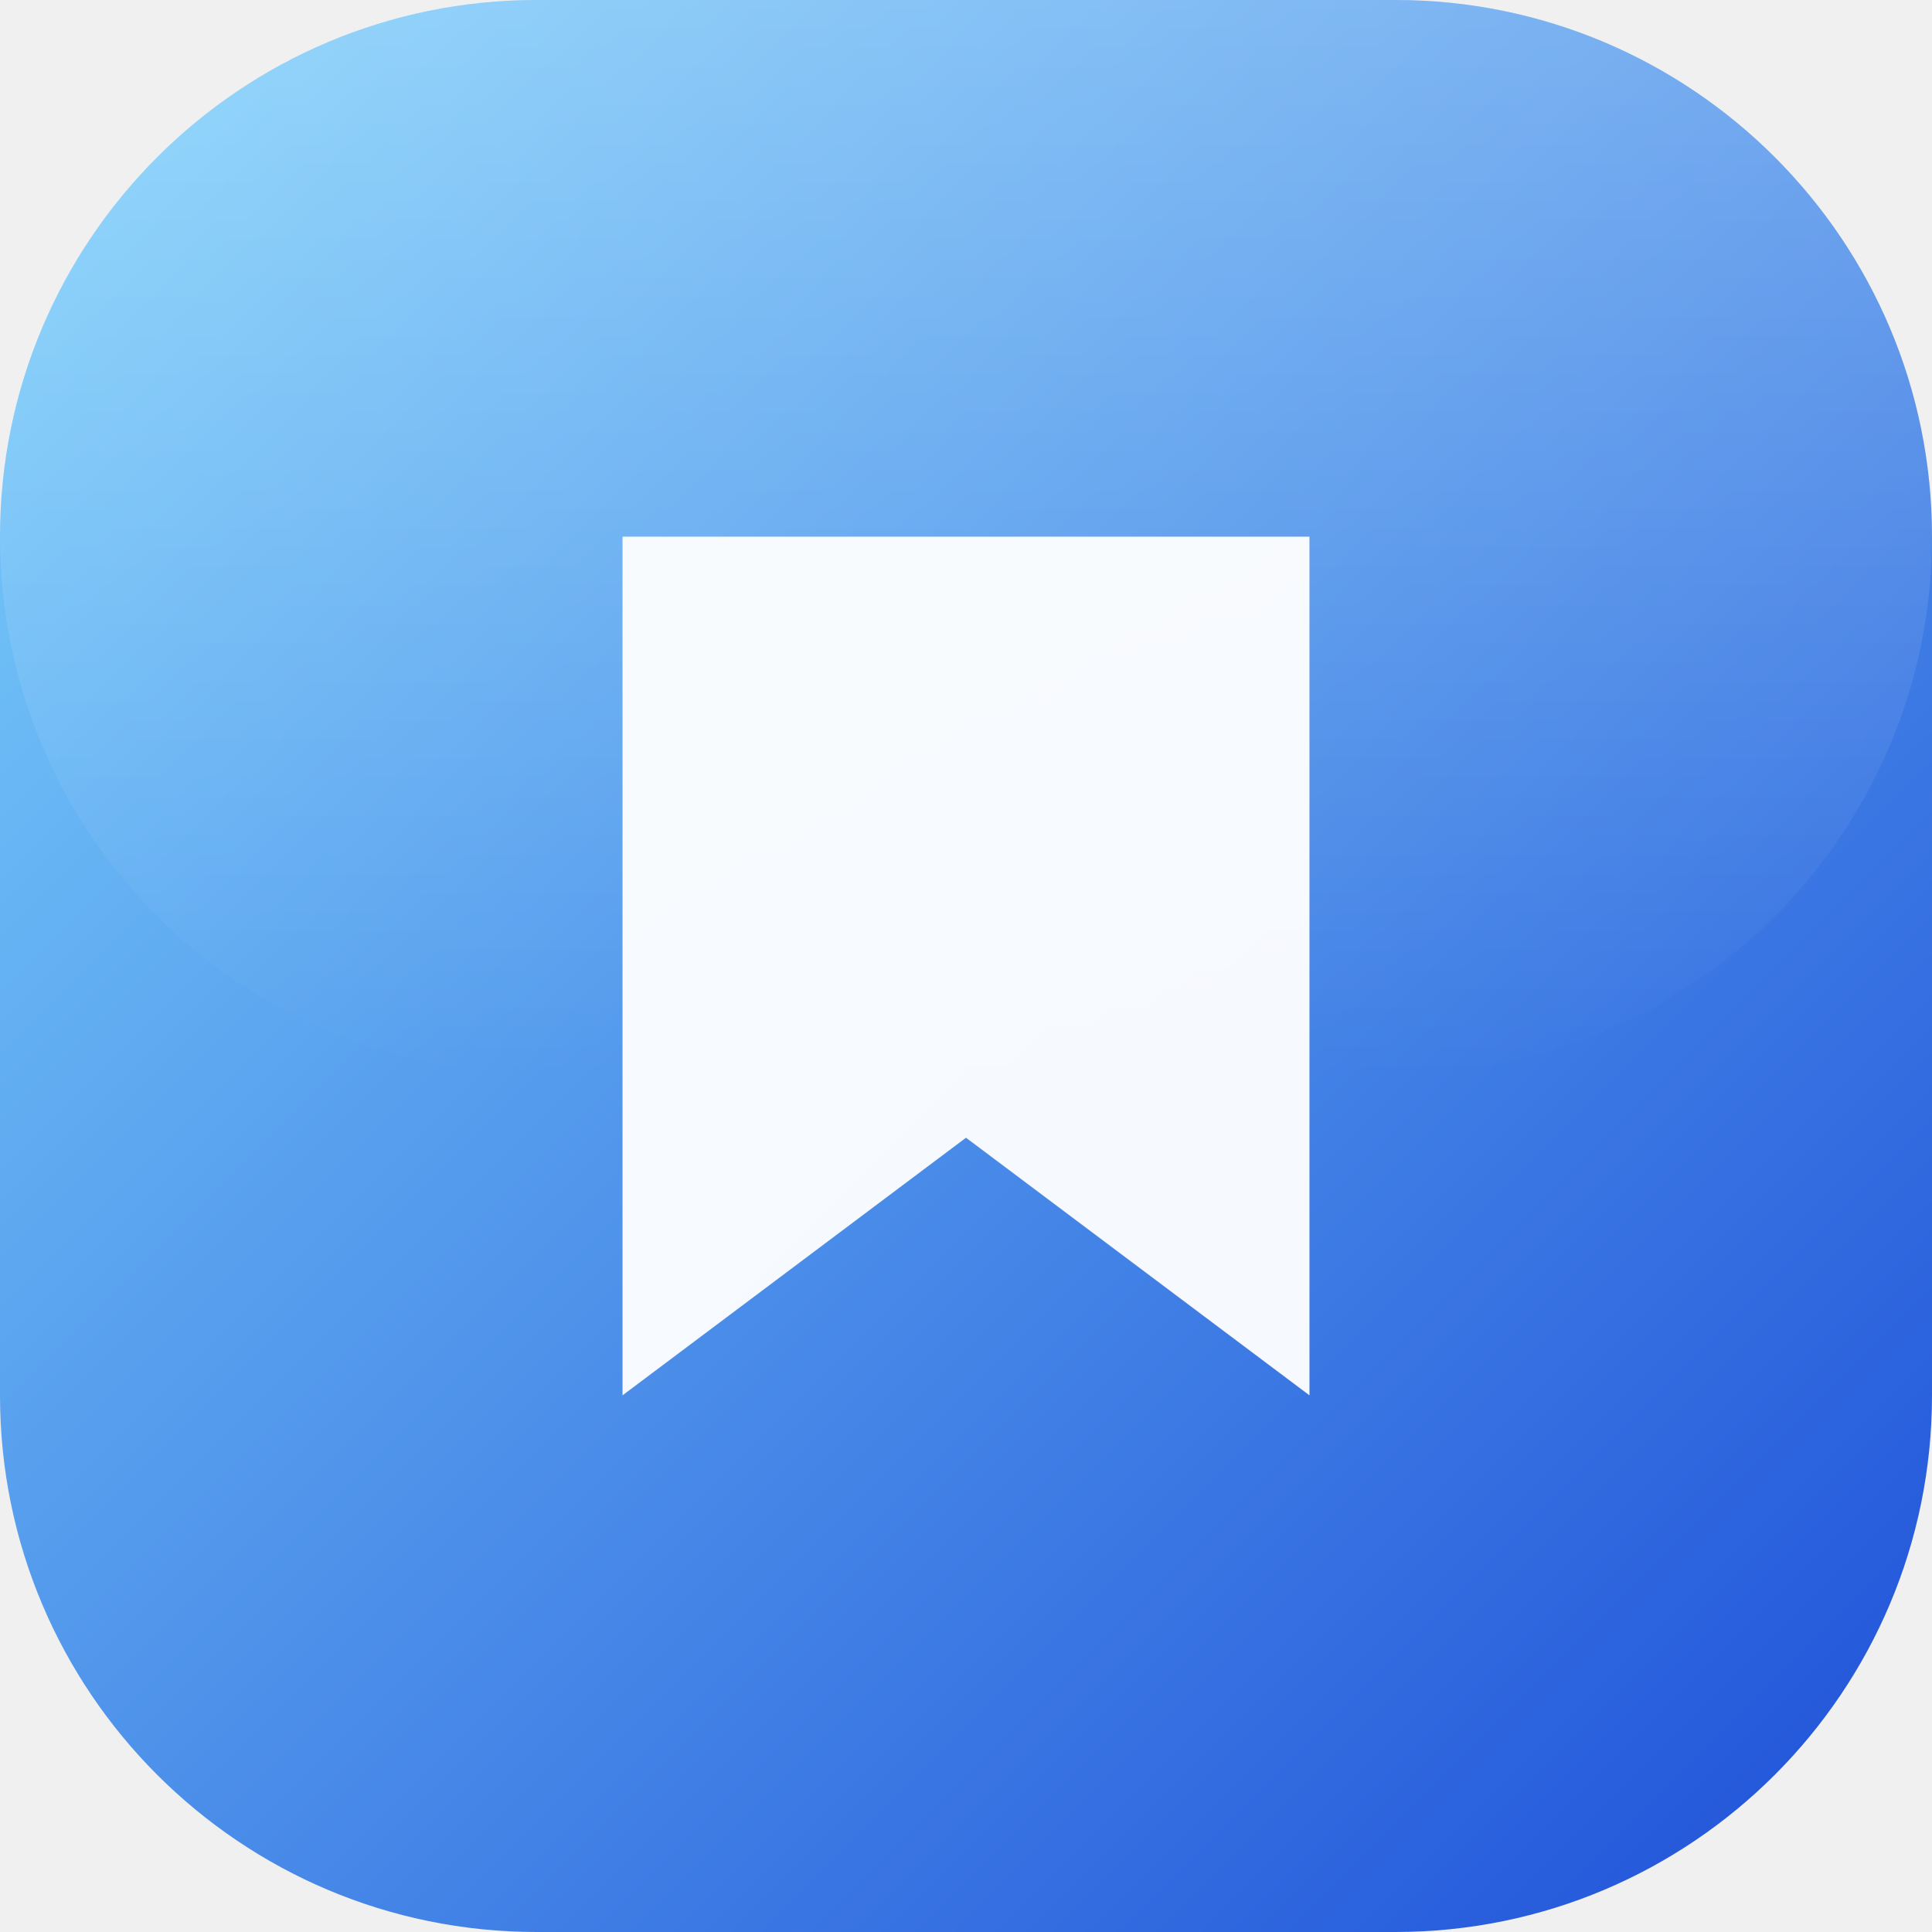
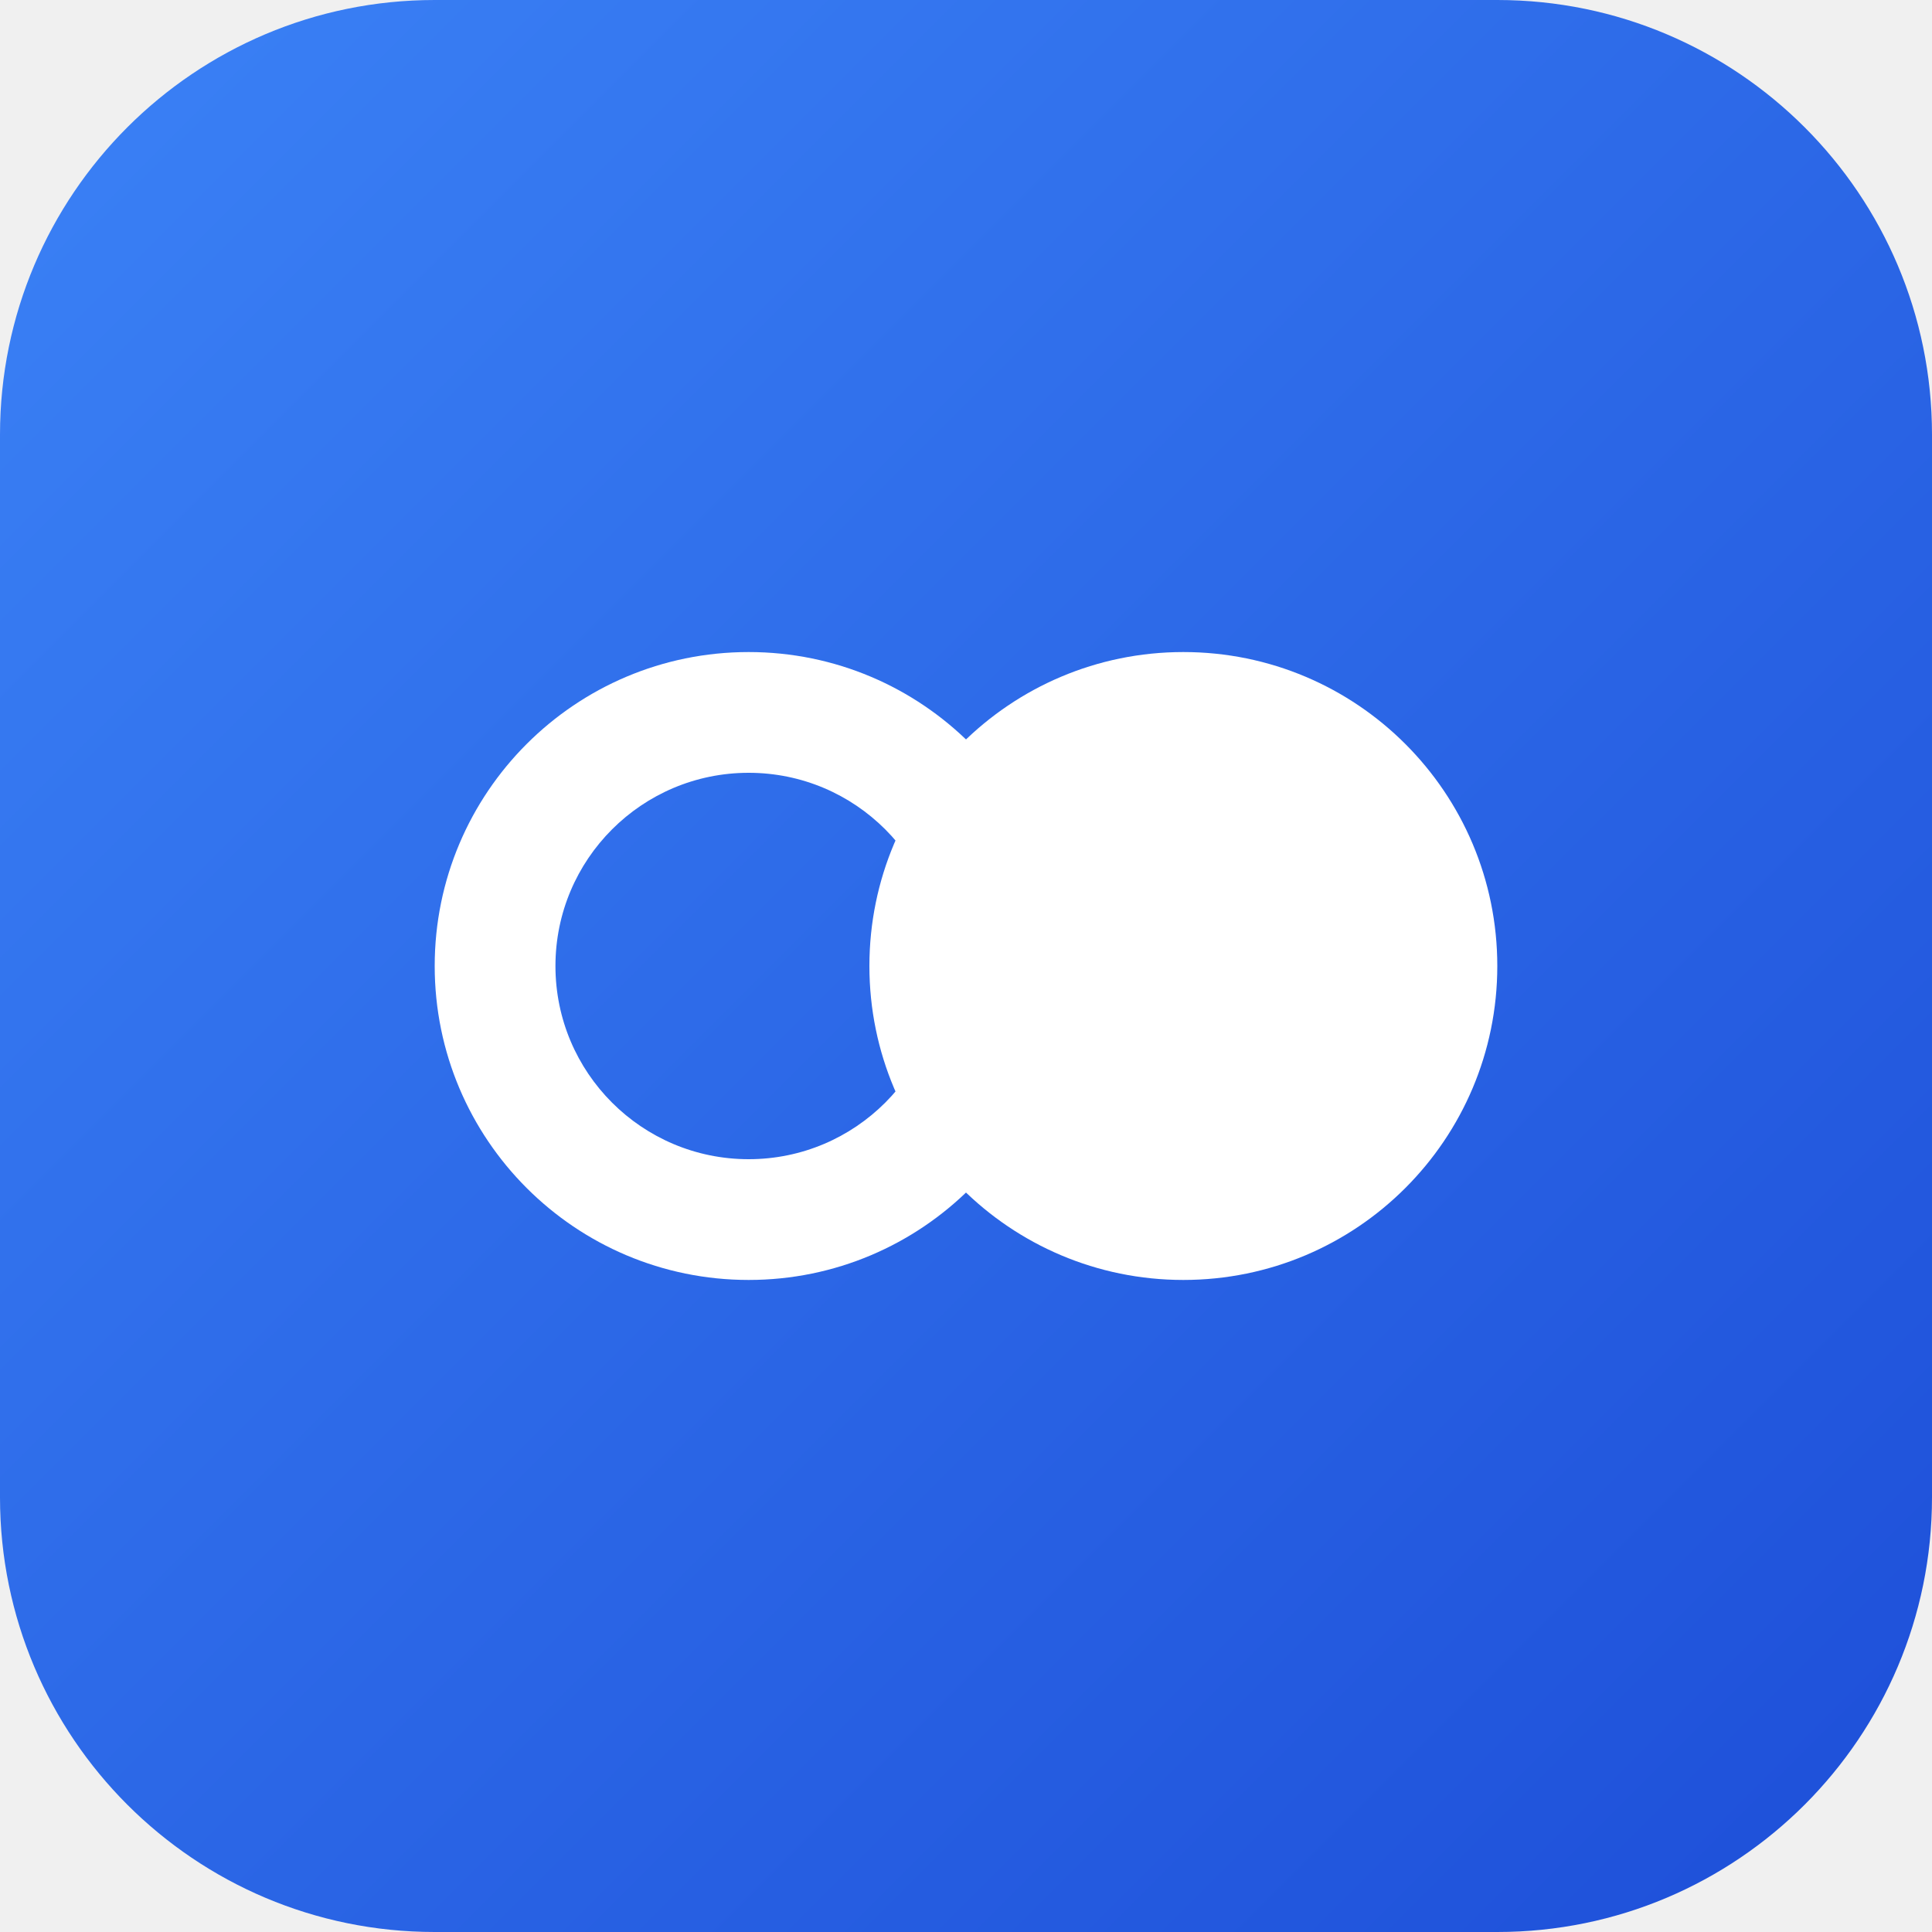
- <svg xmlns="http://www.w3.org/2000/svg" width="36" height="36" viewBox="0 0 36 36" fill="none">
+ <svg xmlns="http://www.w3.org/2000/svg" viewBox="0 0 64 64" width="64" height="64" role="img" aria-label="linky">
  <defs>
-     <linearGradient id="linky-fav-bg" x1="0" y1="0" x2="1" y2="1" gradientUnits="objectBoundingBox">
-       <stop offset="0%" stop-color="#7dd3fc" />
+     <linearGradient id="bg-linky" x1="0" y1="0" x2="1" y2="1">
+       <stop offset="0%" stop-color="#3b82f6" />
      <stop offset="100%" stop-color="#1d4ed8" />
    </linearGradient>
-     <linearGradient id="linky-fav-sh" x1="0" y1="0" x2="0" y2="1" gradientUnits="objectBoundingBox">
-       <stop offset="0%" stop-color="white" stop-opacity="0.22" />
-       <stop offset="100%" stop-color="white" stop-opacity="0" />
-     </linearGradient>
  </defs>
-   <rect width="36" height="36" rx="10" fill="url(#linky-fav-bg)" />
-   <rect width="36" height="20" rx="10" fill="url(#linky-fav-sh)" />
-   <path d="M11.6 10 L24.4 10 L24.4 26 L18 21.2 L11.6 26 Z" fill="white" opacity="0.95" />
+   <rect width="64" height="64" rx="14.4" fill="url(#bg-linky)" />
+   <g color="#ffffff" transform="translate(6.4 6.4) scale(0.8)">
+     <g stroke="none">
+       <path fill="currentColor" fill-rule="evenodd" d="M36 32 a13 13 0 1 0 -26 0 a13 13 0 1 0 26 0 Z M31 32 a8 8 0 1 1 -16 0 a8 8 0 1 1 16 0 Z" />
+       <circle cx="41" cy="32" r="13" fill="currentColor" />
+     </g>
+   </g>
</svg>
